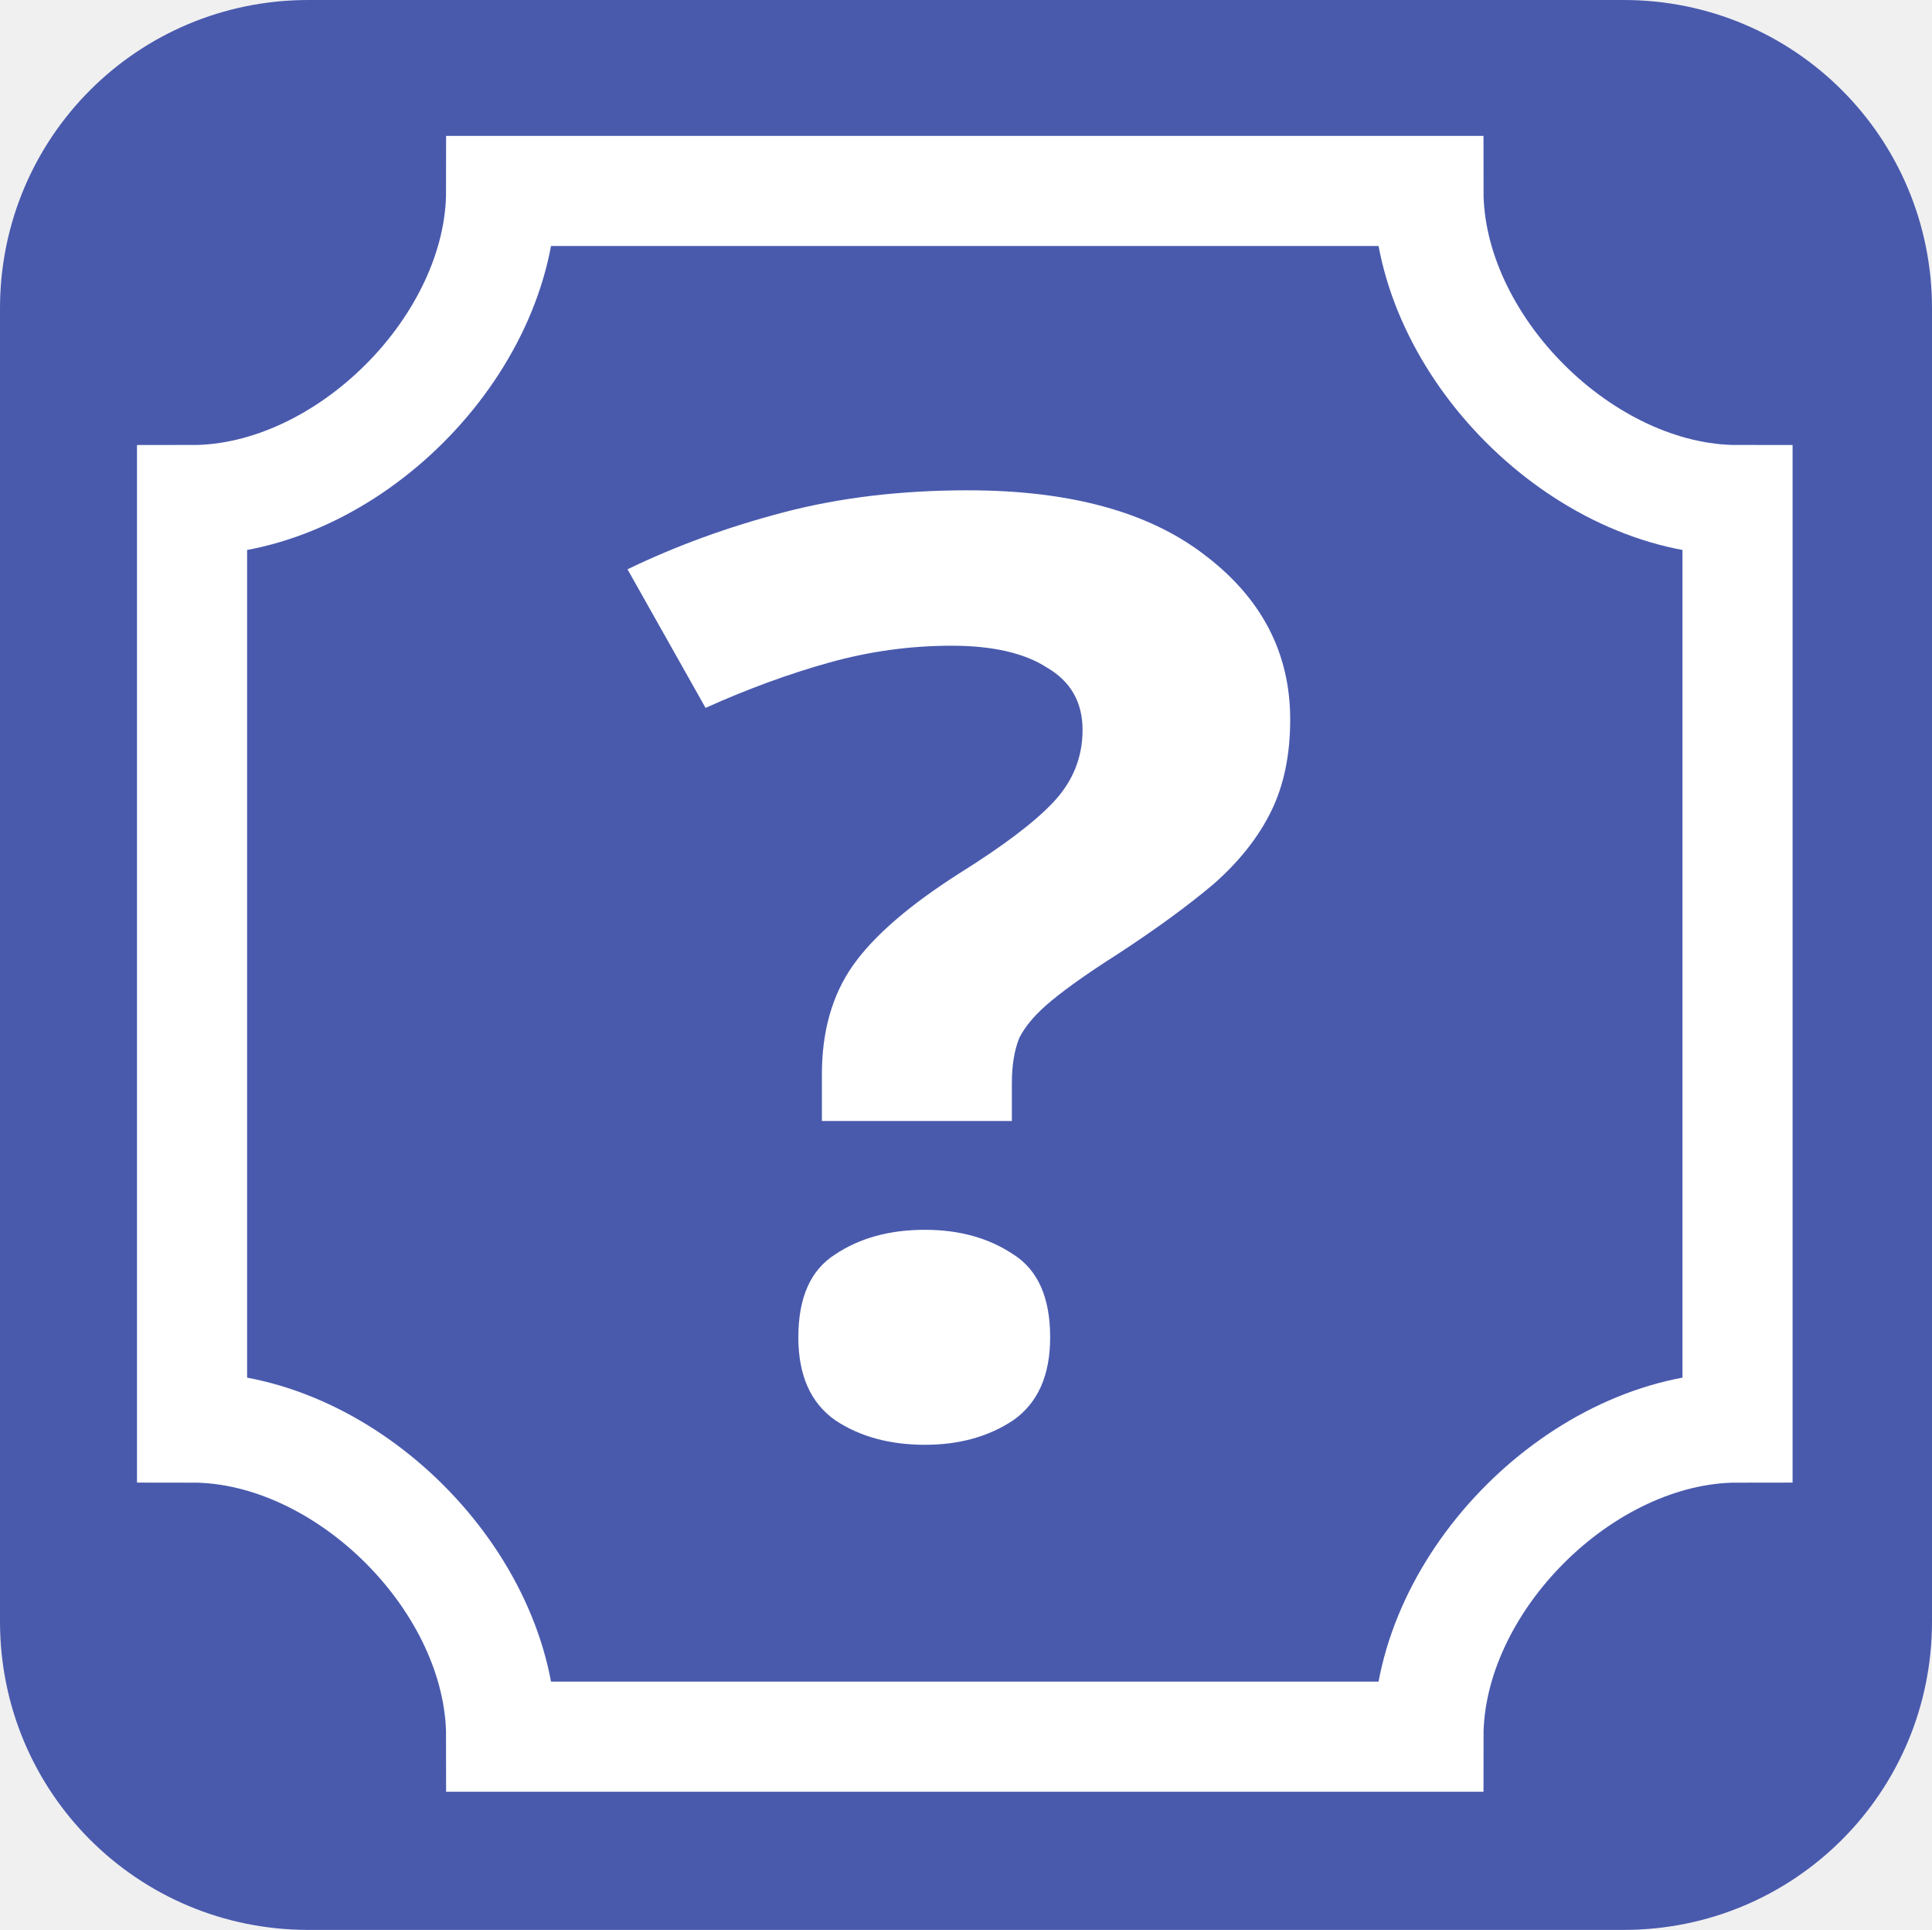
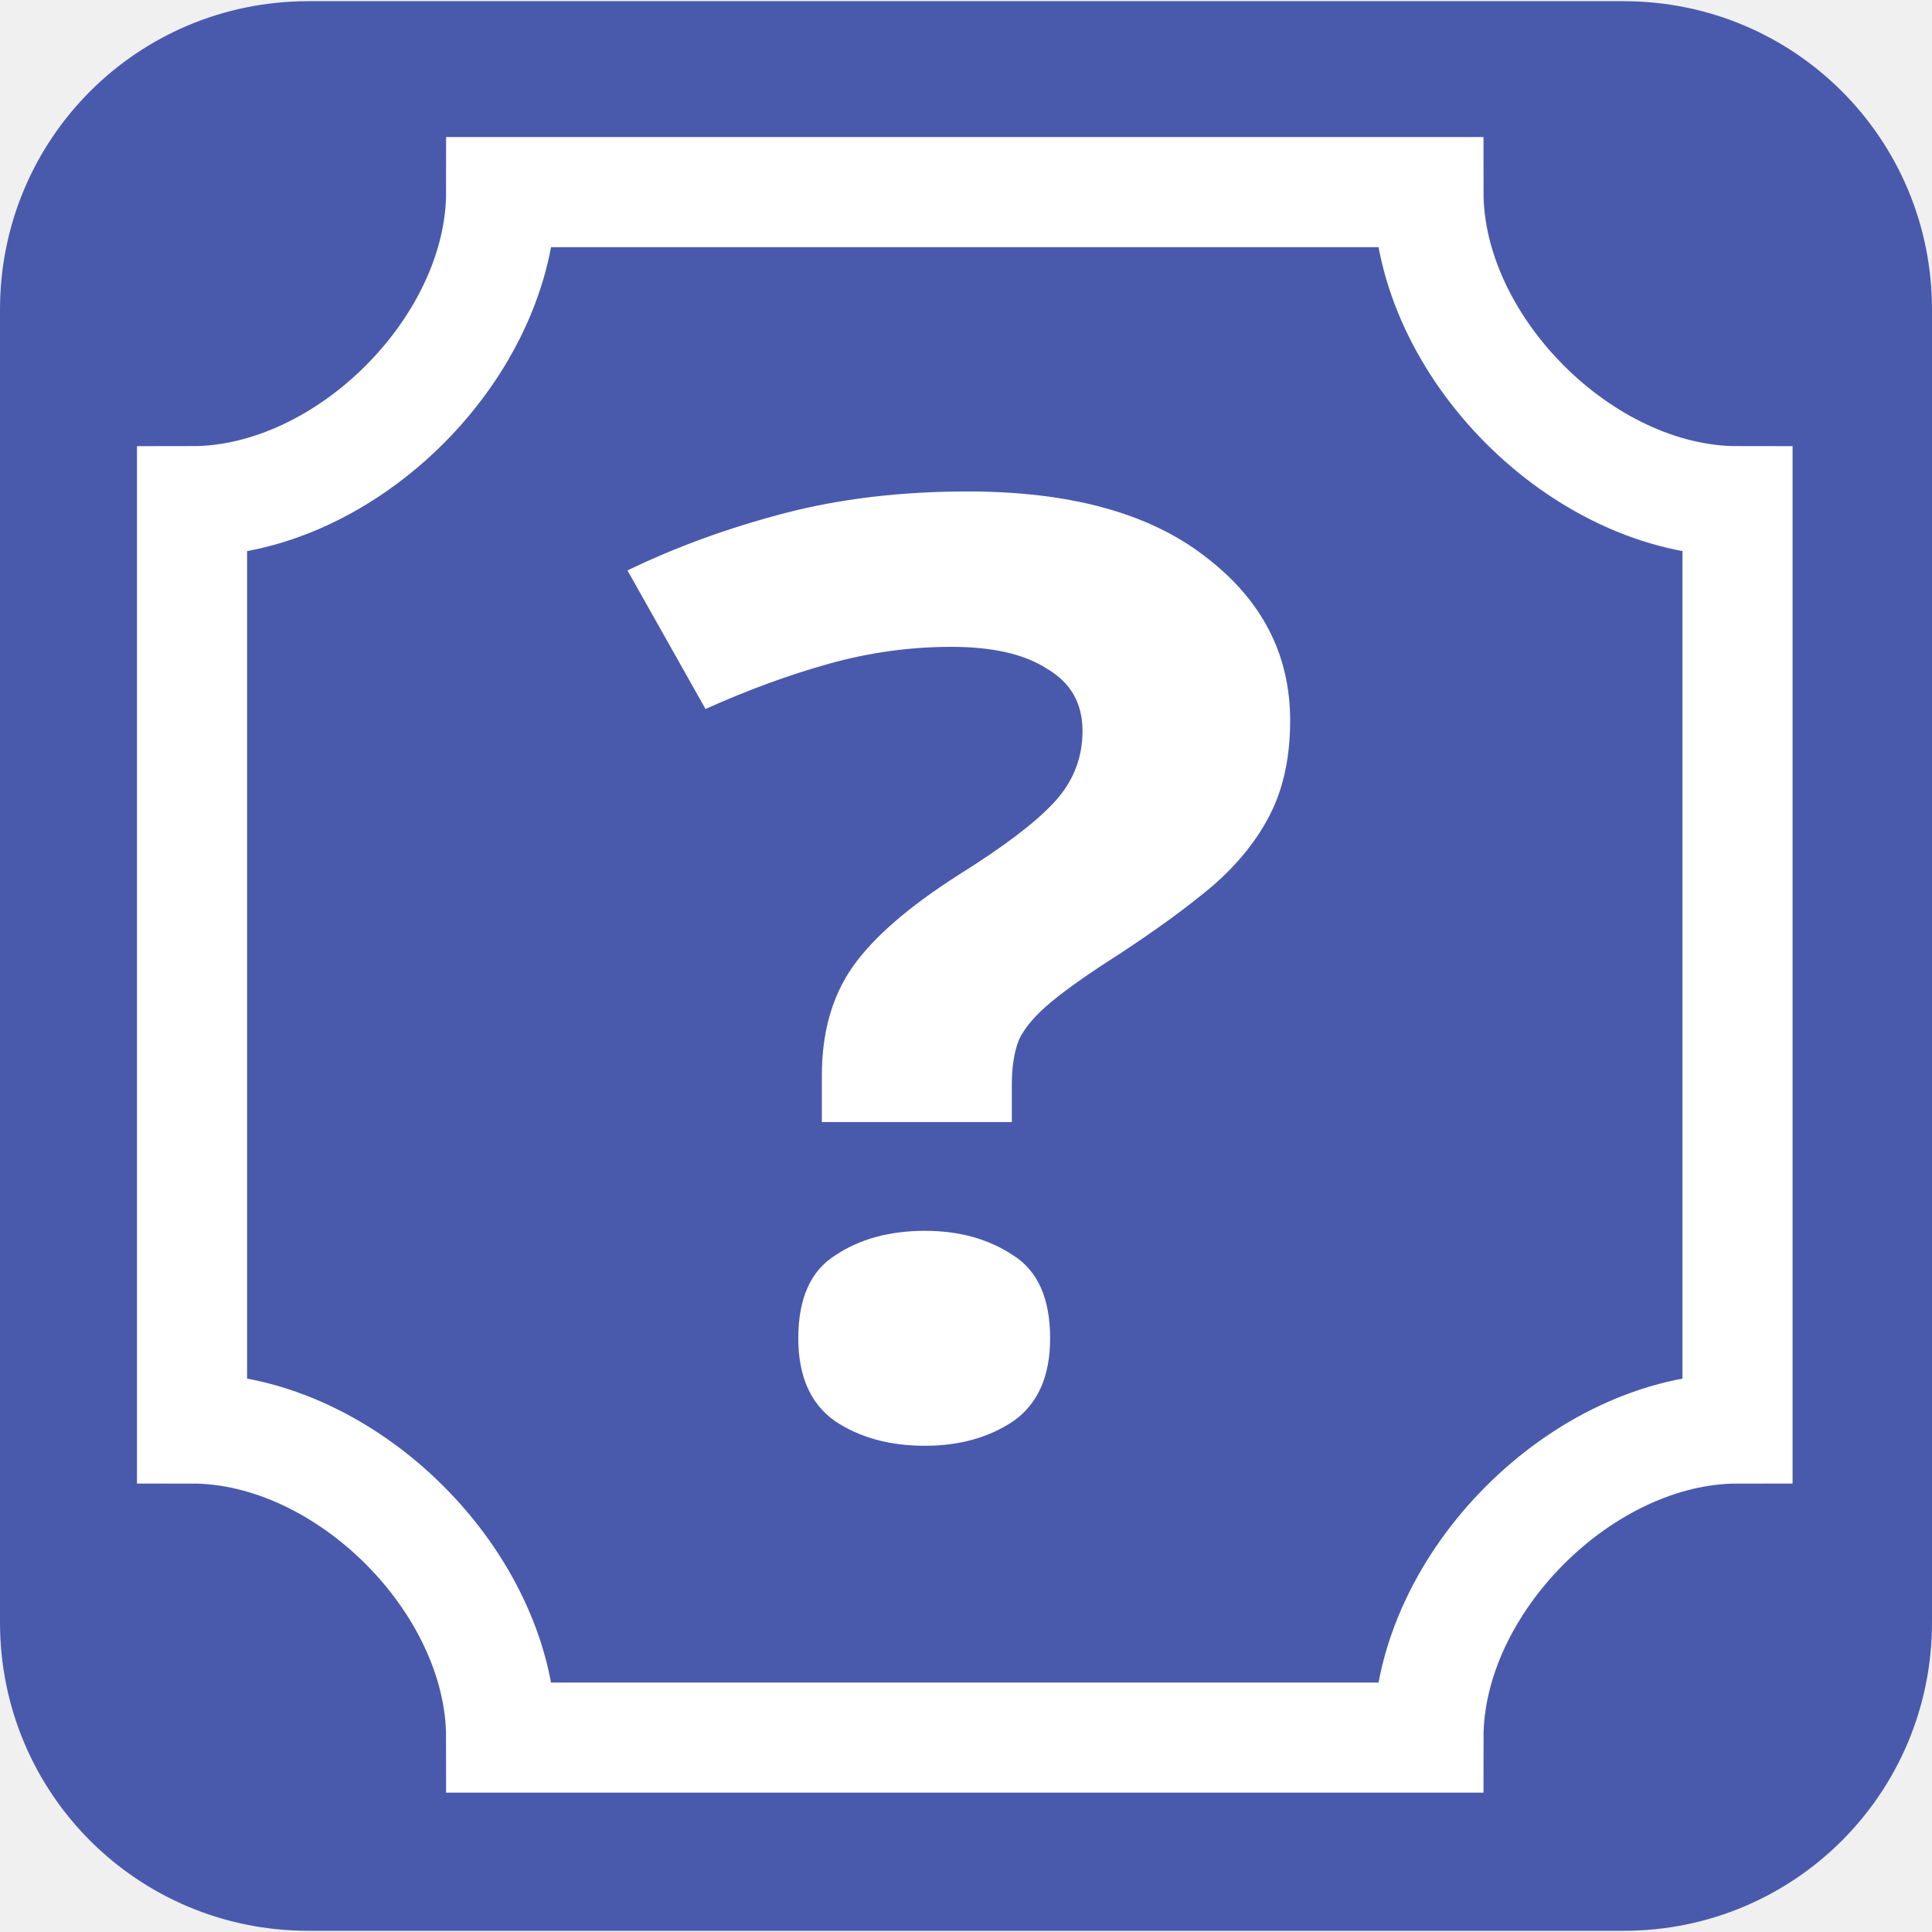
- <svg xmlns="http://www.w3.org/2000/svg" version="1.1" viewBox="0 0 87.993 87.883" id="svg12" width="87.993" height="87.883">
-   <defs id="defs16" />
-   <path d="m 14.044,0 h 59.905 c 7.78,0 14.044,6.263 14.044,14.044 v 59.795 c 0,7.78 -6.263,14.044 -14.044,14.044 H 14.044 C 6.264,87.883 0,81.62 0,73.839 V 14.044 C 0,6.264 6.263,0 14.044,0 Z" style="fill:#495aad;paint-order:normal" id="path6" />
-   <path d="m 8.747,22.773 v 42.233 c 7.039,0 14.078,7.039 14.078,14.078 h 42.233 c 0,-7.039 7.039,-14.078 14.078,-14.078 V 22.773 c -7.039,0 -14.078,-7.039 -14.078,-14.078 H 22.825 c 0,7.039 -7.039,14.078 -14.078,14.078 z" id="path8" style="fill:none;stroke:#ffffff;stroke-width:5.015" />
-   <g aria-label="?" transform="matrix(3.35358,0,0,2.948758,-113.1021,-129.7194)" style="font-style:normal;font-weight:normal;font-size:20px;line-height:1.25;font-family:sans-serif;letter-spacing:0px;word-spacing:0px;fill:#000000;fill-opacity:1;stroke:none" id="flowRoot828">
-     <path d="m 44.888,61.303 v -0.72 q 0,-1 0.42,-1.68 0.42,-0.68 1.44,-1.42 0.9,-0.64 1.28,-1.1 0.4,-0.48 0.4,-1.12 0,-0.64 -0.48,-0.96 -0.46,-0.34 -1.3,-0.34 -0.84,0 -1.66,0.26 -0.82,0.26 -1.68,0.7 l -1.06,-2.14 q 0.98,-0.54 2.12,-0.88 1.14,-0.34 2.5,-0.34 2.08,0 3.22,1 1.16,1 1.16,2.54 0,0.82 -0.26,1.42 -0.26,0.6 -0.78,1.12 -0.52,0.5 -1.3,1.08 -0.58,0.42 -0.9,0.72 -0.32,0.3 -0.44,0.58 -0.1,0.28 -0.1,0.7 v 0.58 z m -0.32,3.34 q 0,-0.92 0.5,-1.28 0.5,-0.38 1.22,-0.38 0.7,0 1.2,0.38 0.5,0.36 0.5,1.28 0,0.88 -0.5,1.28 -0.5,0.38 -1.2,0.38 -0.72,0 -1.22,-0.38 -0.5,-0.4 -0.5,-1.28 z" style="font-weight:bold;fill:#ffffff;fill-opacity:1" id="path817" />
+ <svg xmlns="http://www.w3.org/2000/svg" width="375px" height="375px" viewBox="0 0 375 375" version="1.1">
+   <g id="surface1">
+     <path style=" stroke:none;fill-rule:nonzero;fill:rgb(28.627%,35.294%,67.843%);fill-opacity:1;" d="M 59.852 0.234 L 315.148 0.234 C 348.305 0.234 375 26.926 375 60.086 L 375 314.914 C 375 348.07 348.309 374.766 315.148 374.766 L 59.852 374.766 C 26.695 374.766 0 348.074 0 314.914 L 0 60.086 C 0 26.93 26.691 0.234 59.852 0.234 Z M 59.852 0.234 " />
+     <path style="fill:none;stroke-width:5.015;stroke-linecap:butt;stroke-linejoin:miter;stroke:rgb(100%,100%,100%);stroke-opacity:1;stroke-miterlimit:4;" d="M 8.747 22.773 L 8.747 65.006 C 15.786 65.006 22.825 72.045 22.825 79.084 L 65.058 79.084 C 65.058 72.045 72.097 65.006 79.136 65.006 L 79.136 22.773 C 72.097 22.773 65.058 15.734 65.058 8.695 L 22.825 8.695 C 22.825 15.734 15.786 22.773 8.747 22.773 Z M 8.747 22.773 " transform="matrix(4.261703,0,0,4.261703,-0.000000000000030279,0.234379)" />
+     <path style=" stroke:none;fill-rule:nonzero;fill:rgb(100%,100%,100%);fill-opacity:1;" d="M 159.523 217.789 L 159.523 208.742 C 159.523 200.363 161.523 193.328 165.523 187.629 C 169.527 181.934 176.387 175.984 186.105 169.785 C 194.68 164.422 200.777 159.816 204.398 155.961 C 208.211 151.941 210.117 147.25 210.117 141.887 C 210.117 136.523 207.828 132.504 203.258 129.824 C 198.875 126.973 192.68 125.551 184.676 125.551 C 176.672 125.551 168.766 126.641 160.953 128.816 C 153.141 130.996 145.137 133.926 136.941 137.613 L 121.793 110.723 C 131.129 106.195 141.23 102.512 152.09 99.664 C 162.953 96.812 174.863 95.391 187.82 95.391 C 207.641 95.391 222.98 99.578 233.84 107.957 C 244.895 116.336 250.418 126.973 250.418 139.875 C 250.418 146.746 249.18 152.695 246.703 157.719 C 244.227 162.746 240.512 167.438 235.555 171.797 C 230.602 175.984 224.41 180.508 216.977 185.367 C 211.449 188.887 207.164 191.902 204.113 194.414 C 201.066 196.93 198.969 199.359 197.824 201.703 C 196.871 204.051 196.395 206.98 196.395 210.5 L 196.395 217.789 Z M 154.949 259.762 C 154.949 252.055 157.332 246.691 162.094 243.676 C 166.859 240.492 172.672 238.902 179.531 238.902 C 186.199 238.902 191.918 240.492 196.684 243.676 C 201.445 246.691 203.828 252.055 203.828 259.762 C 203.828 267.137 201.445 272.496 196.684 275.848 C 191.918 279.031 186.199 280.625 179.531 280.625 C 172.672 280.625 166.859 279.031 162.094 275.848 C 157.332 272.496 154.949 267.137 154.949 259.762 Z M 154.949 259.762 " />
  </g>
</svg>
